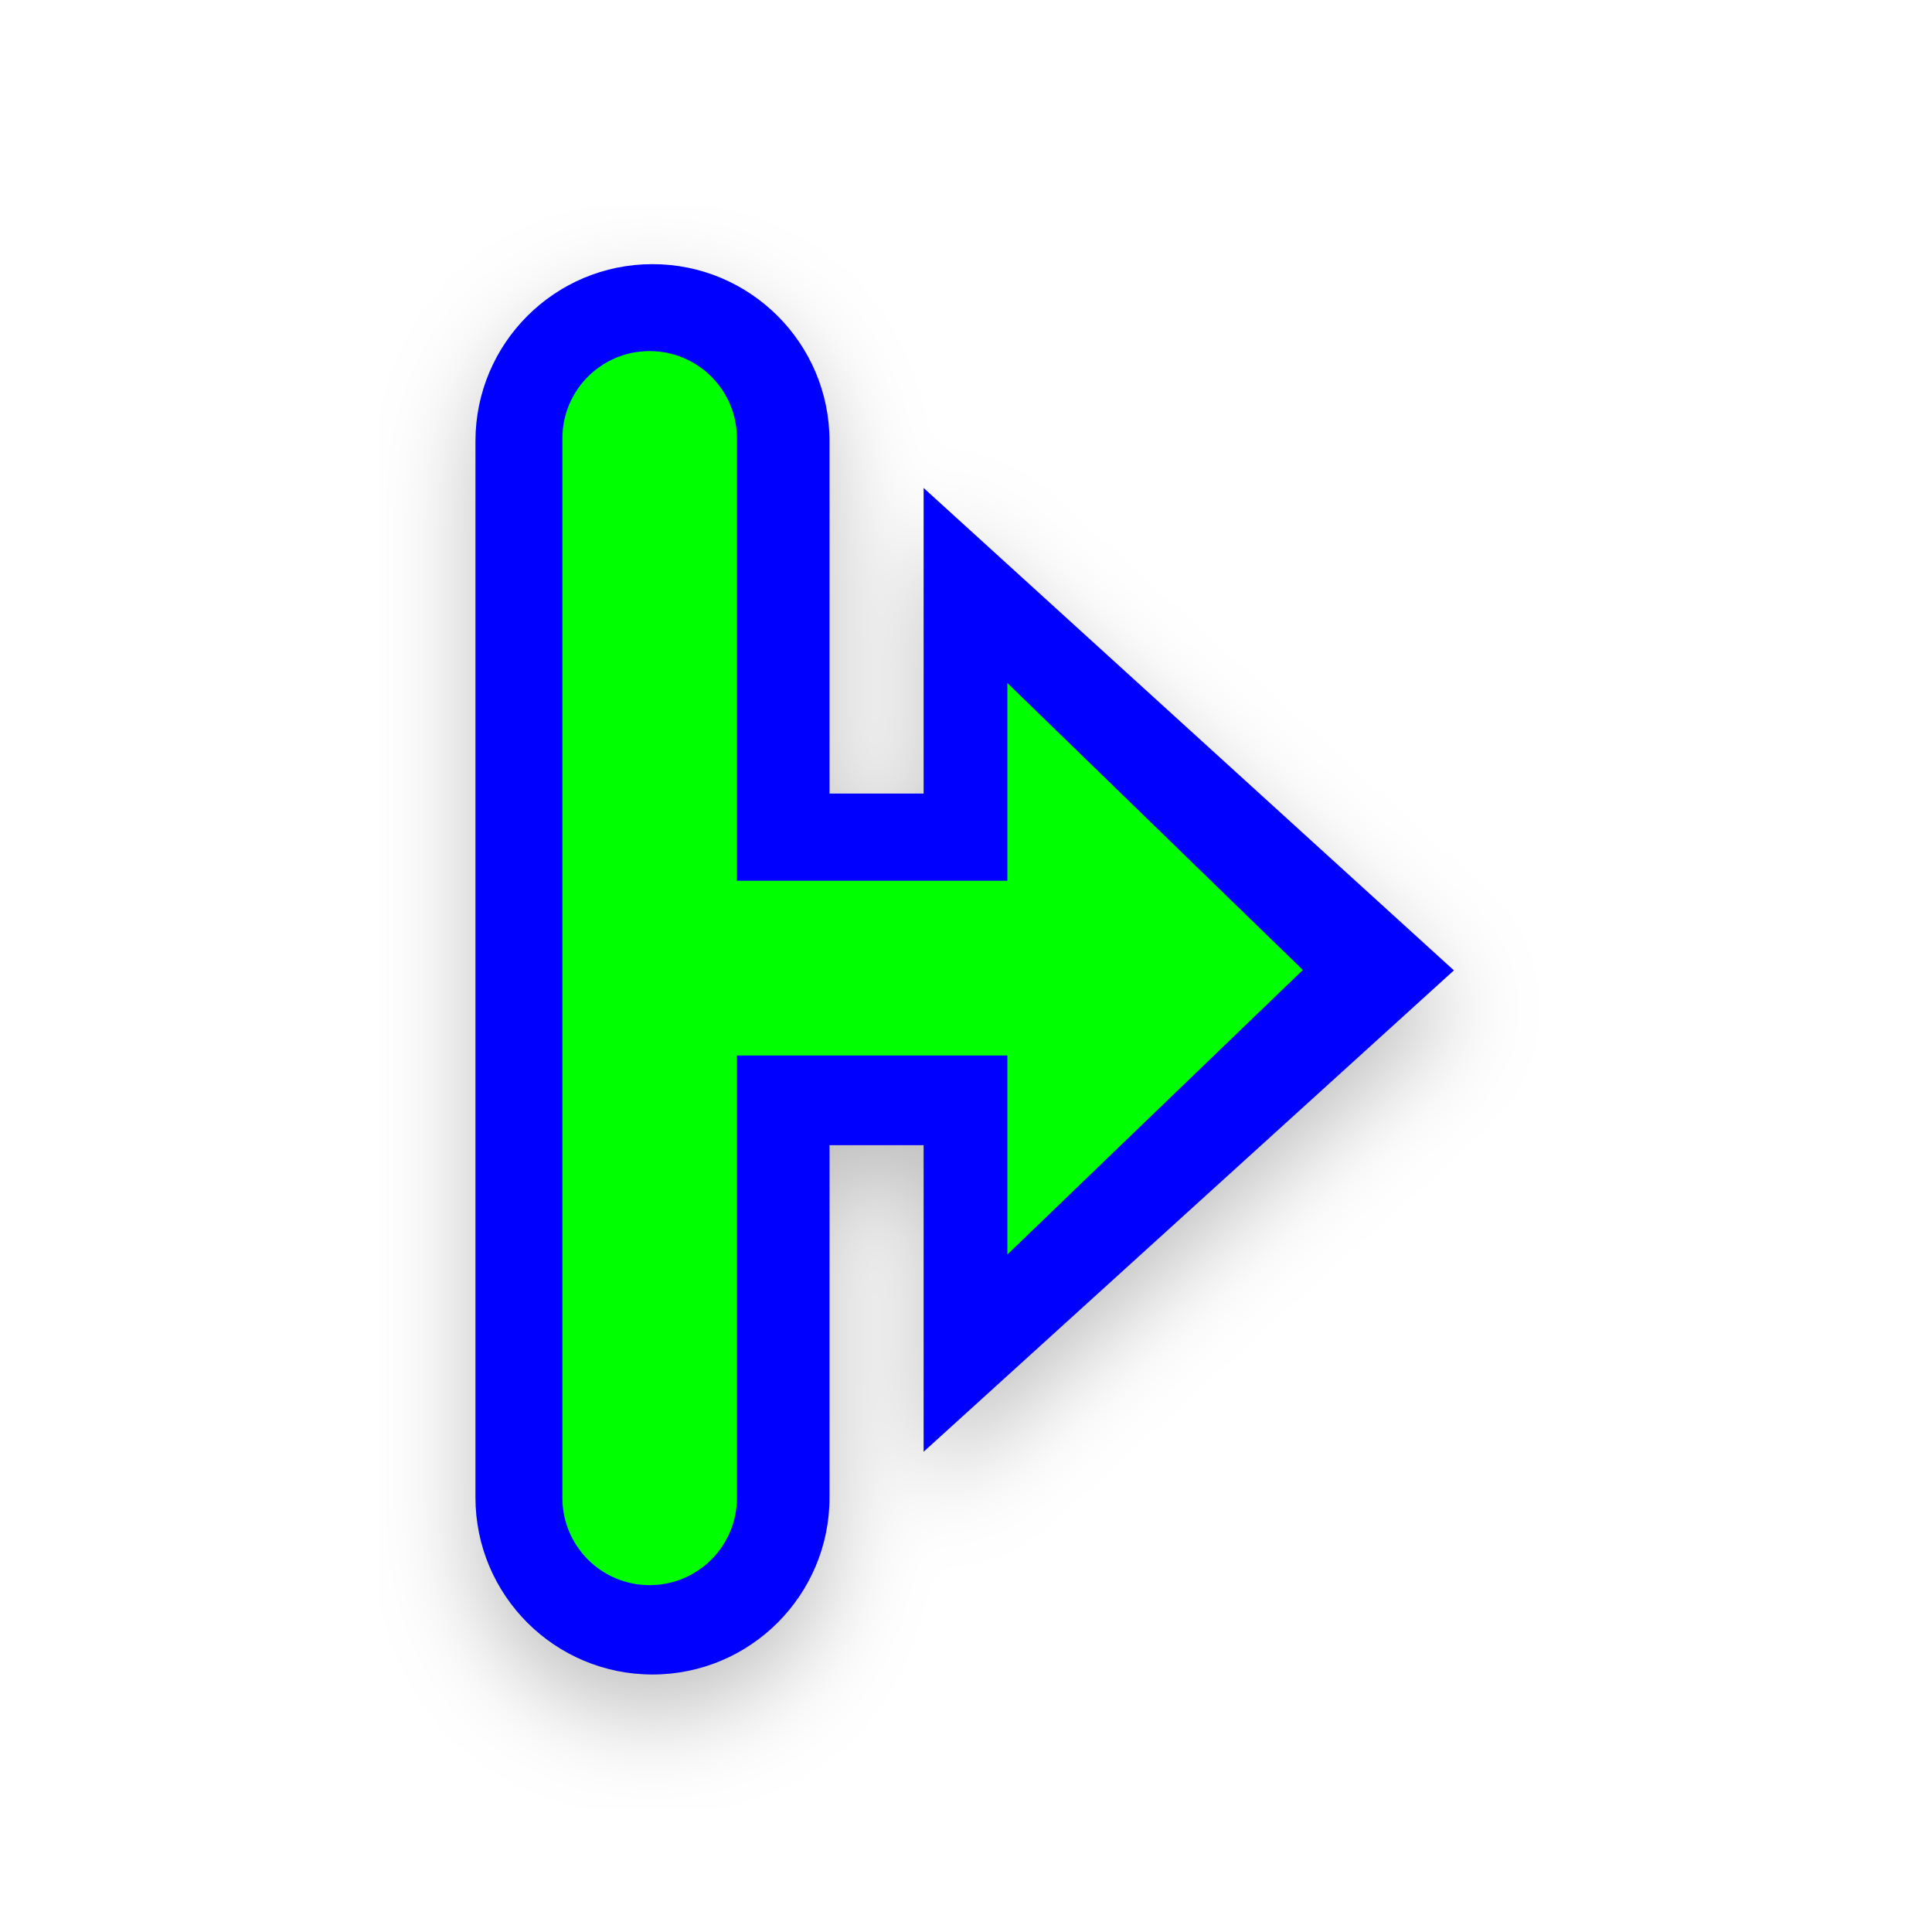
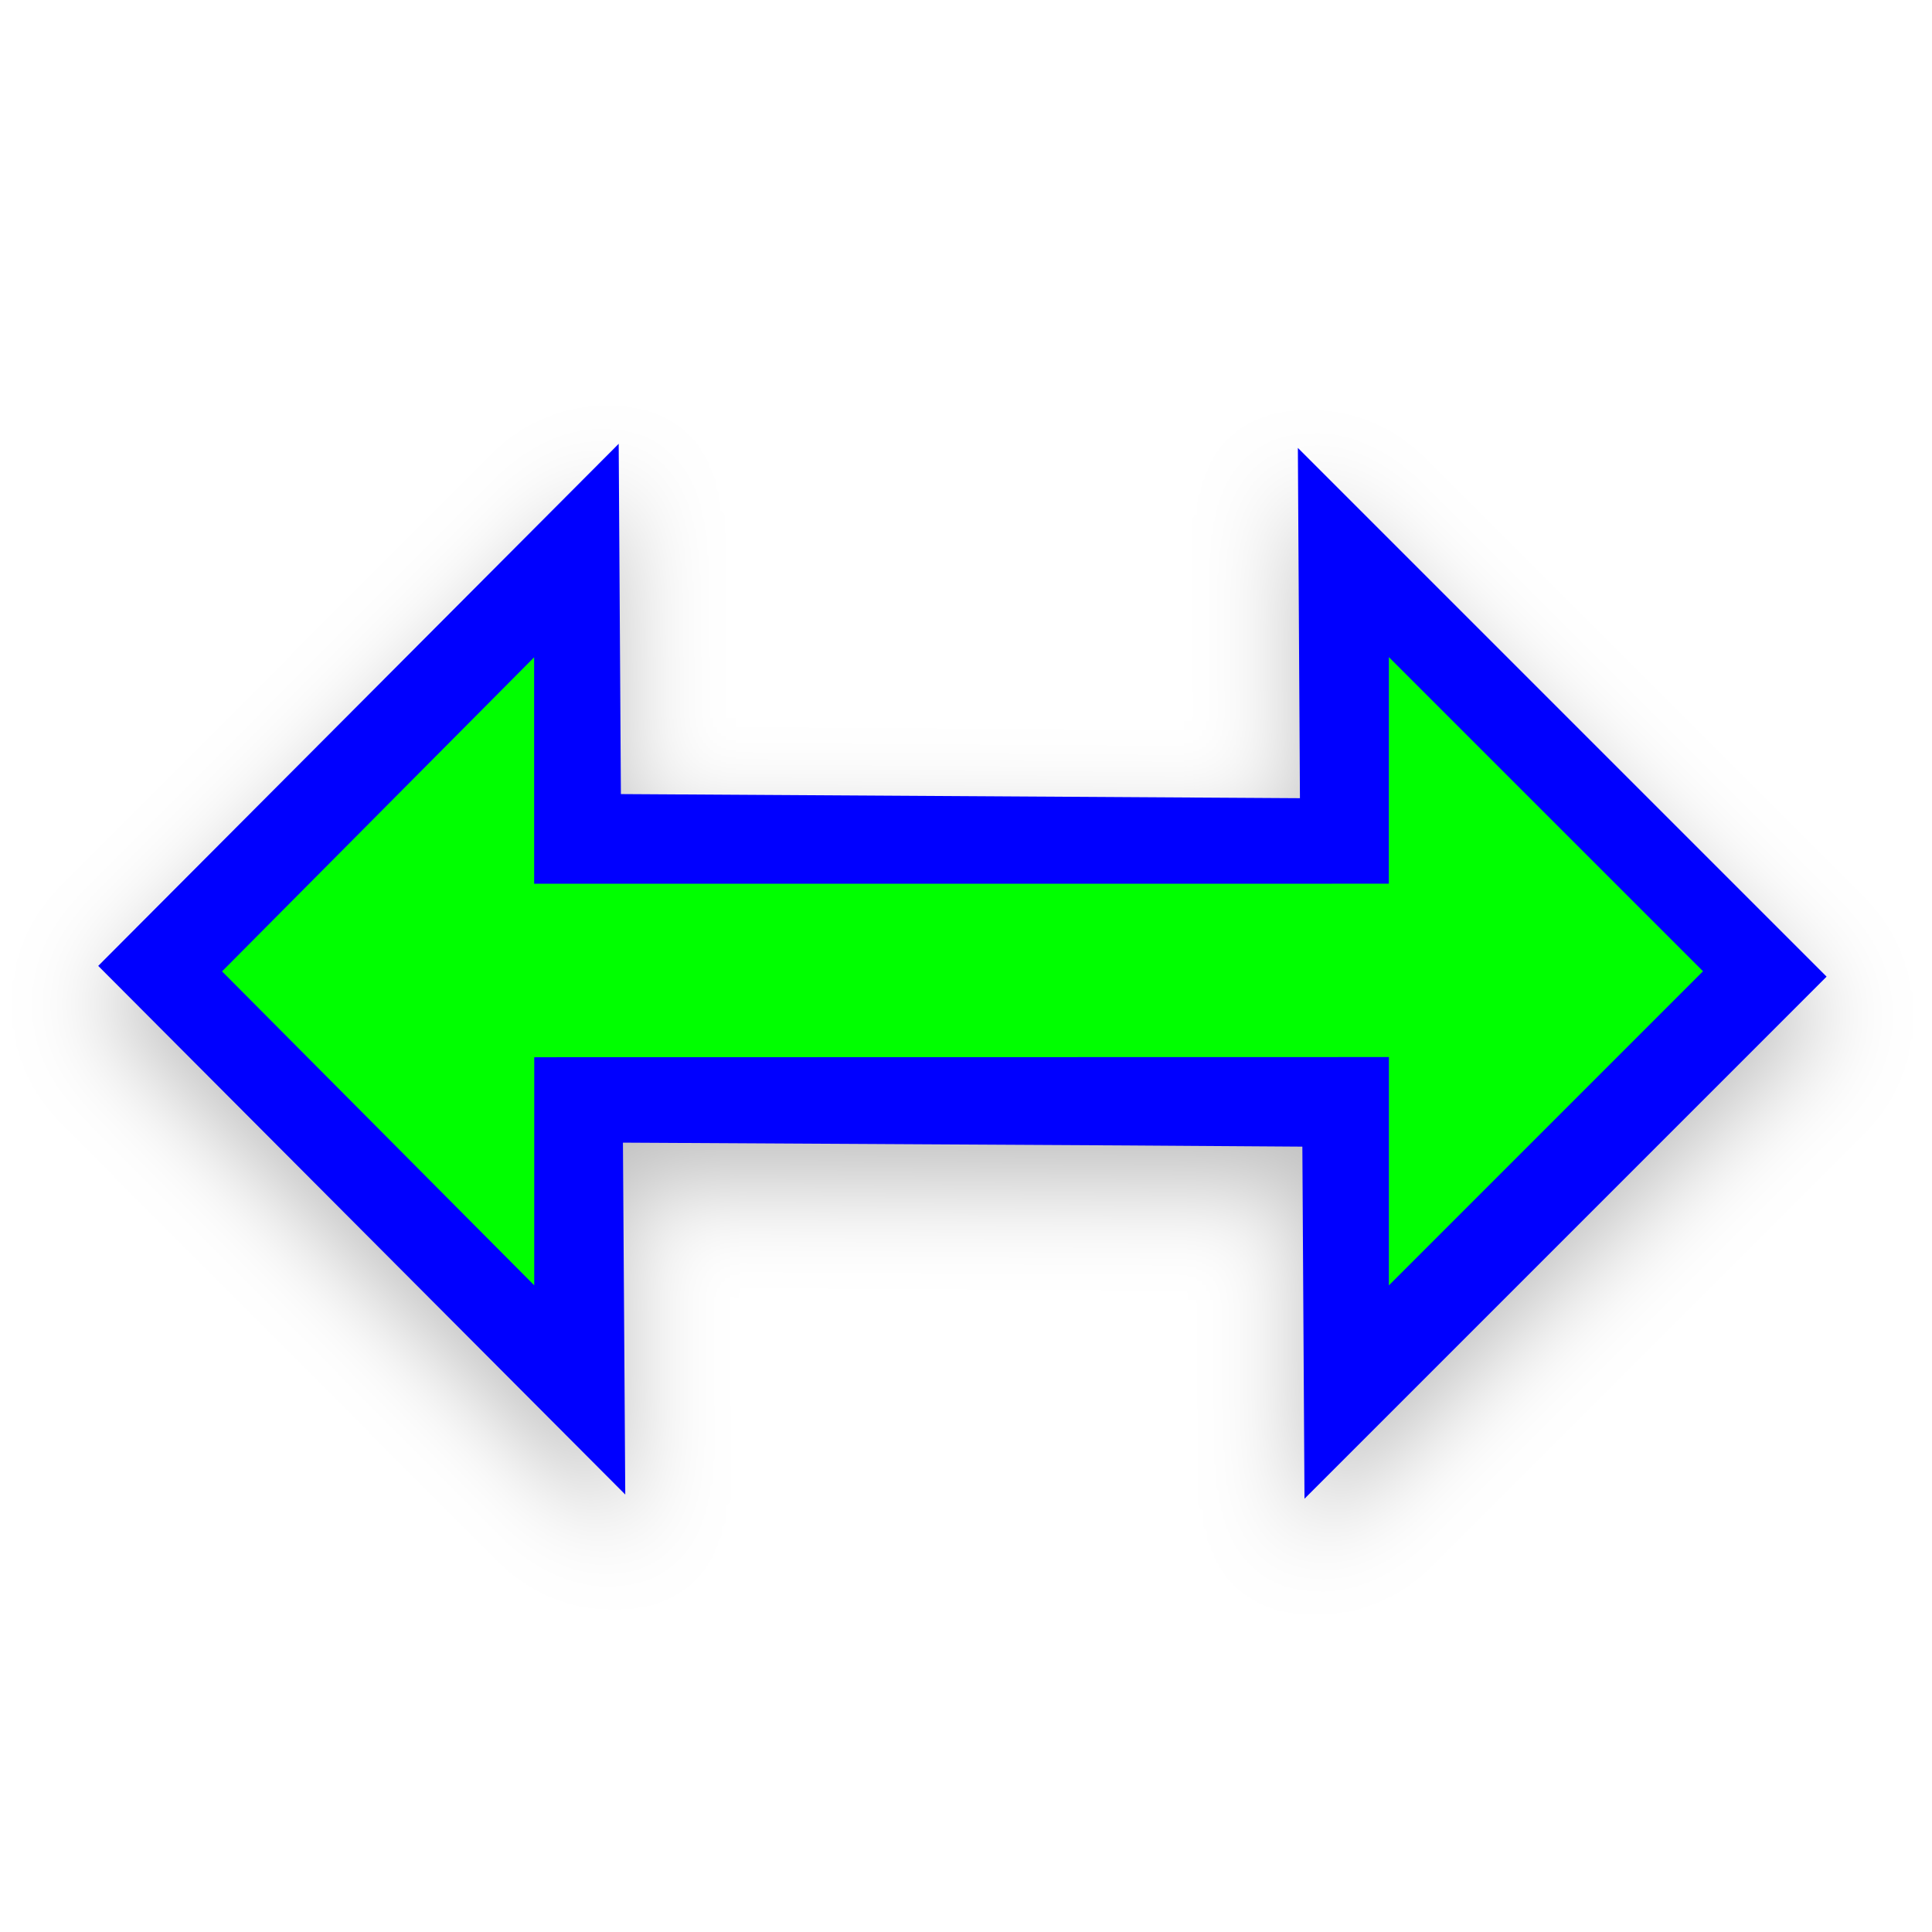
<svg xmlns="http://www.w3.org/2000/svg" width="256" height="256" viewBox="0 0 256 256" fill="none">
-   <g filter="url(#filter0_d_2934_142)">
-     <path fill-rule="evenodd" clip-rule="evenodd" d="M122.385 192.365V151.742H109.917V198.422C109.917 211.377 99.414 221.88 86.458 221.88C73.503 221.88 63 211.377 63 198.422V58.458C63 45.503 73.503 35 86.458 35C99.414 35 109.917 45.503 109.917 58.458V105.15H122.385V64.656L192.648 128.58L122.385 192.365Z" fill="#0000FF" />
+   <g filter="url(#filter0_d_2934_125)">
+     <path fill-rule="evenodd" clip-rule="evenodd" d="M82.271 105.22L81.981 58.804L13.014 127.986L82.851 198.035L82.543 151.406L149.357 151.778L172.569 151.935L172.852 198.589L242.033 129.408L171.974 59.349L172.248 105.765L82.271 105.22Z" fill="#0000FF" />
  </g>
-   <path fill-rule="evenodd" clip-rule="evenodd" d="M86.082 46.52C92.468 46.52 97.645 51.697 97.645 58.082V116.7H133.482V90.5L172.632 128.526L133.482 166.224V139.86H97.645V198.478C97.645 204.863 92.468 210.04 86.082 210.04C79.697 210.04 74.52 204.863 74.52 198.478V58.082C74.52 51.697 79.697 46.52 86.082 46.52Z" fill="#00FF00" />
+   <path fill-rule="evenodd" clip-rule="evenodd" d="M70.78 117.1L70.775 87.096L29.42 128.714L70.789 170.312L70.792 140.087L184.036 140.065L184.033 170.323L225.659 128.697L184.036 87.074L184.024 117.094L70.78 117.1Z" fill="#00FF00" />
  <defs>
-     <filter id="filter0_d_2934_142" x="50.2" y="27.32" width="155.248" height="212.48" filterUnits="userSpaceOnUse" color-interpolation-filters="sRGB">
+     <filter id="filter0_d_2934_125" x="0.214" y="51.124" width="254.62" height="165.385" filterUnits="userSpaceOnUse" color-interpolation-filters="sRGB">
      <feFlood flood-opacity="0" result="BackgroundImageFix" />
      <feColorMatrix in="SourceAlpha" type="matrix" values="0 0 0 0 0 0 0 0 0 0 0 0 0 0 0 0 0 0 127 0" result="hardAlpha" />
      <feOffset dy="5.12" />
      <feGaussianBlur stdDeviation="6.4" />
      <feColorMatrix type="matrix" values="0 0 0 0 0 0 0 0 0 0 0 0 0 0 0 0 0 0 0.25 0" />
-       <feBlend mode="normal" in2="BackgroundImageFix" result="effect1_dropShadow_2934_142" />
-       <feBlend mode="normal" in="SourceGraphic" in2="effect1_dropShadow_2934_142" result="shape" />
+       <feBlend mode="normal" in2="BackgroundImageFix" result="effect1_dropShadow_2934_125" />
+       <feBlend mode="normal" in="SourceGraphic" in2="effect1_dropShadow_2934_125" result="shape" />
    </filter>
  </defs>
</svg>
